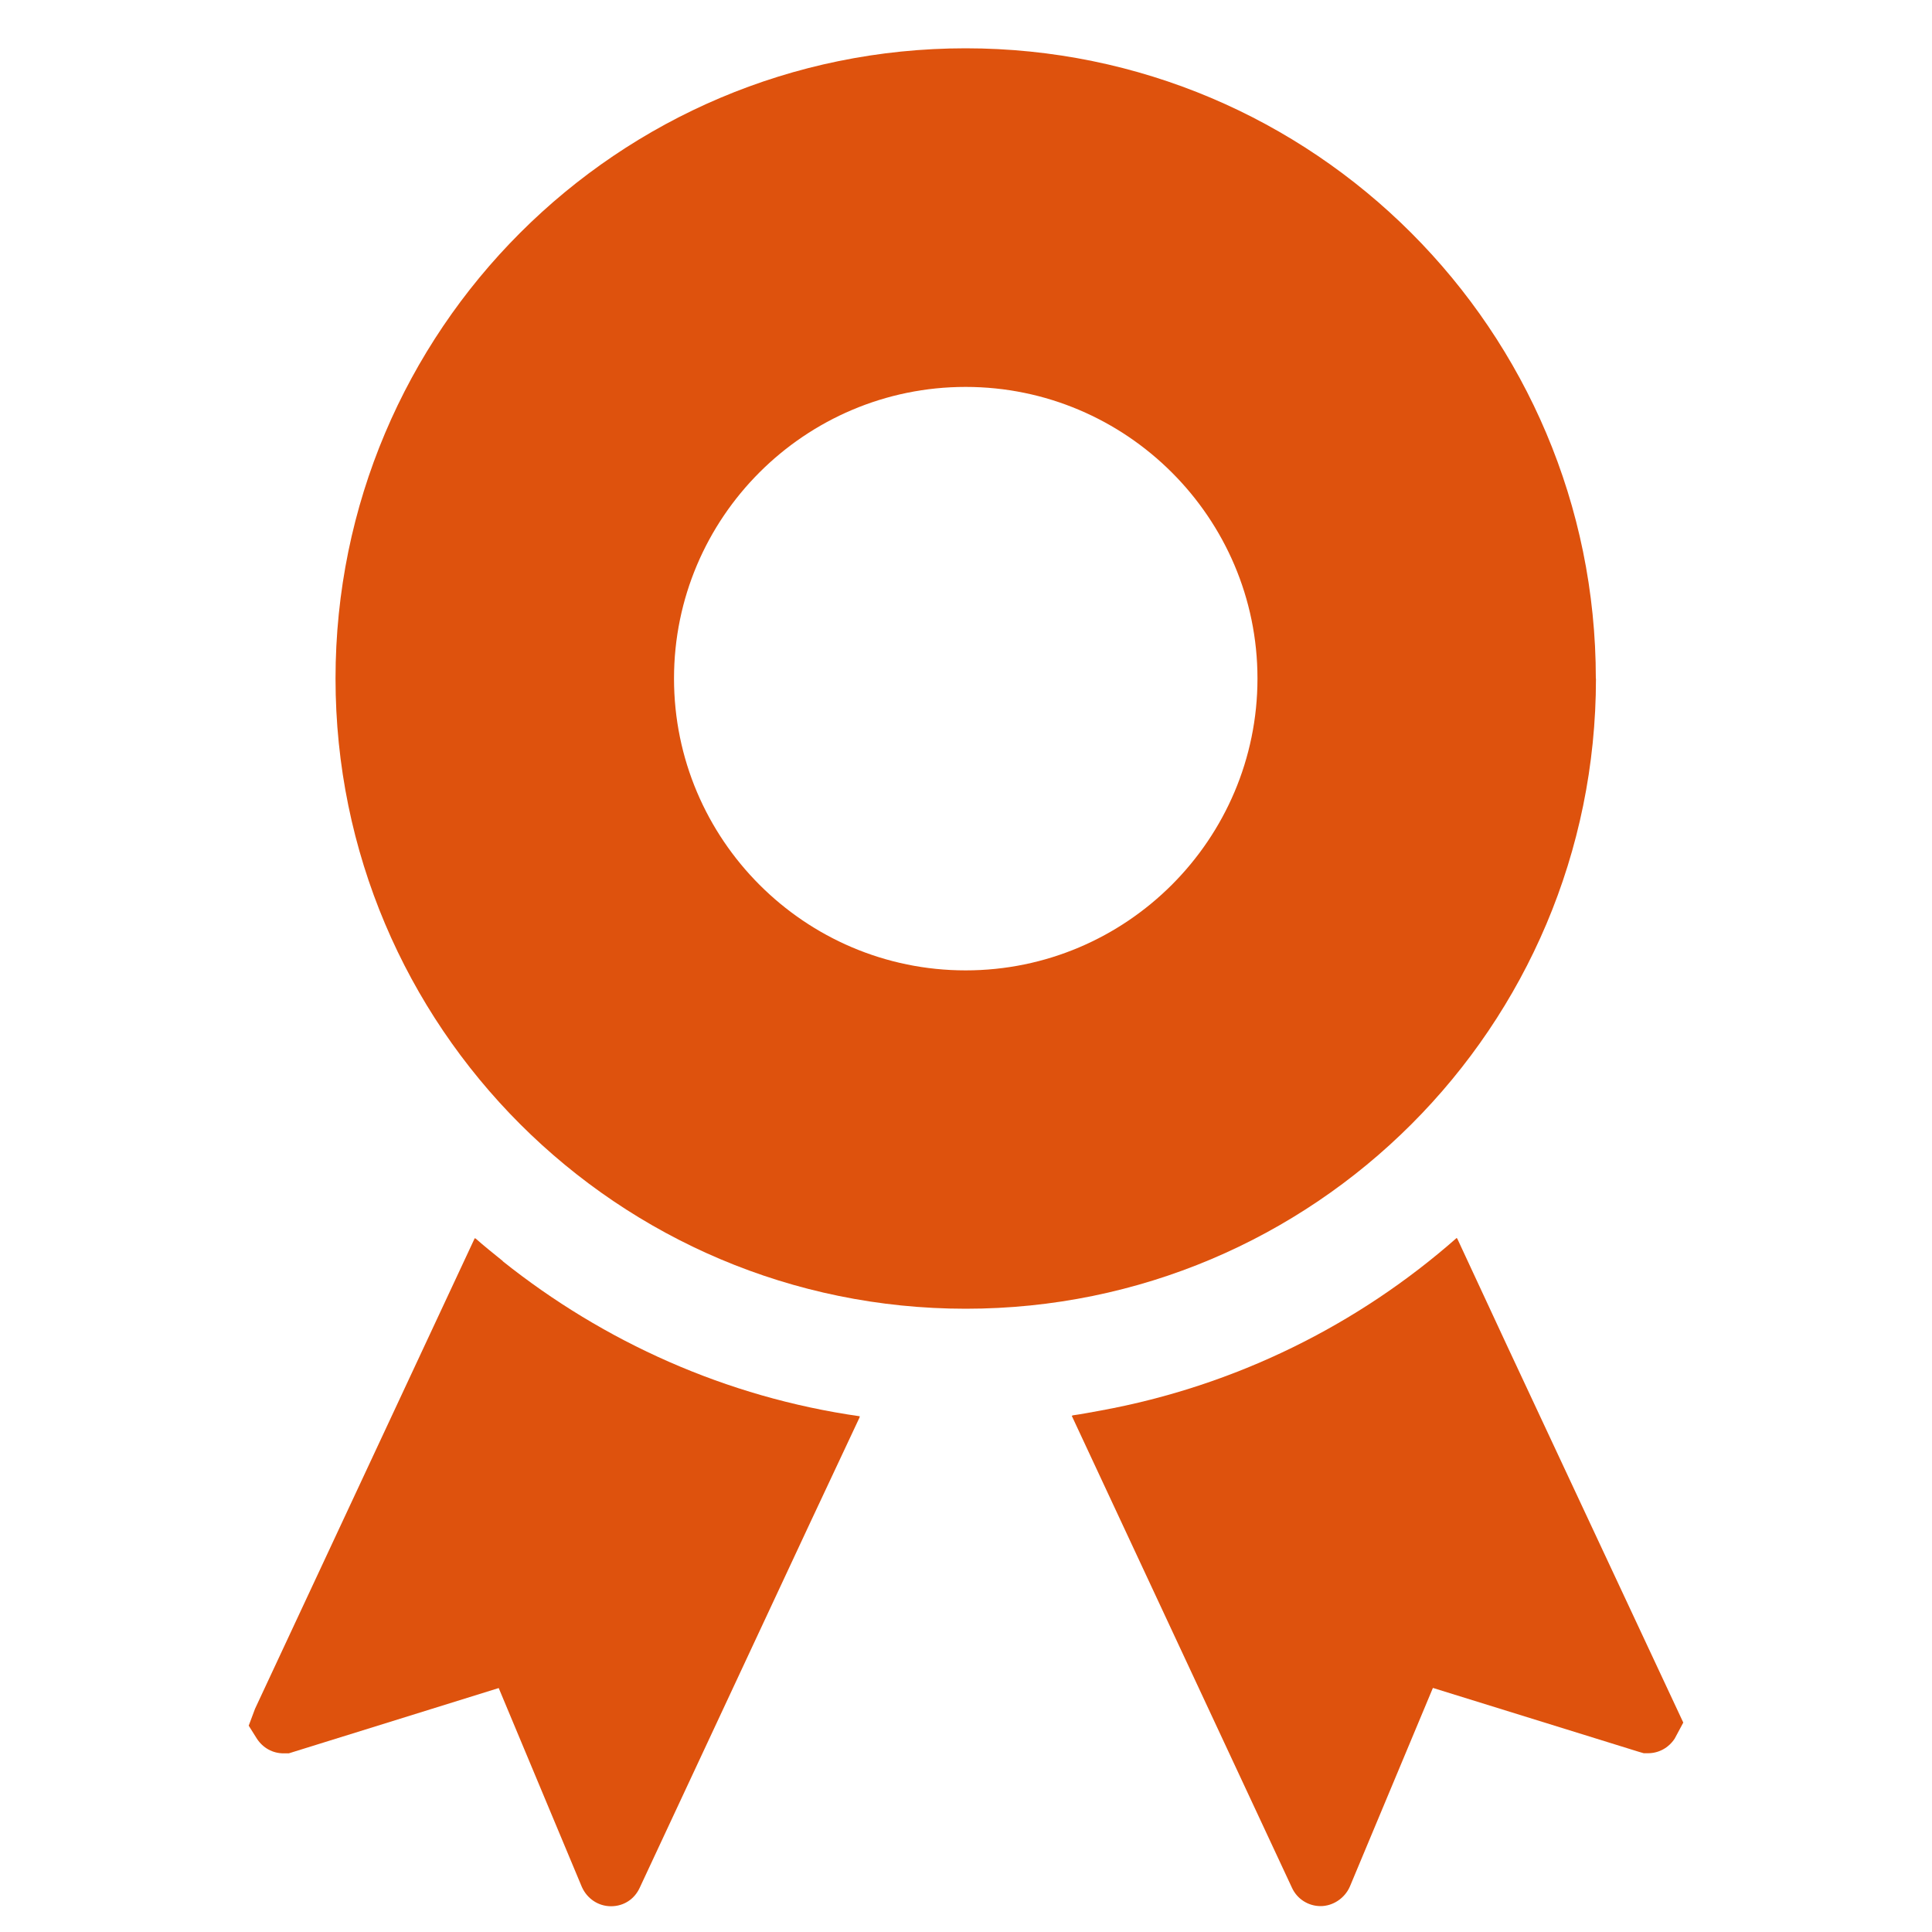
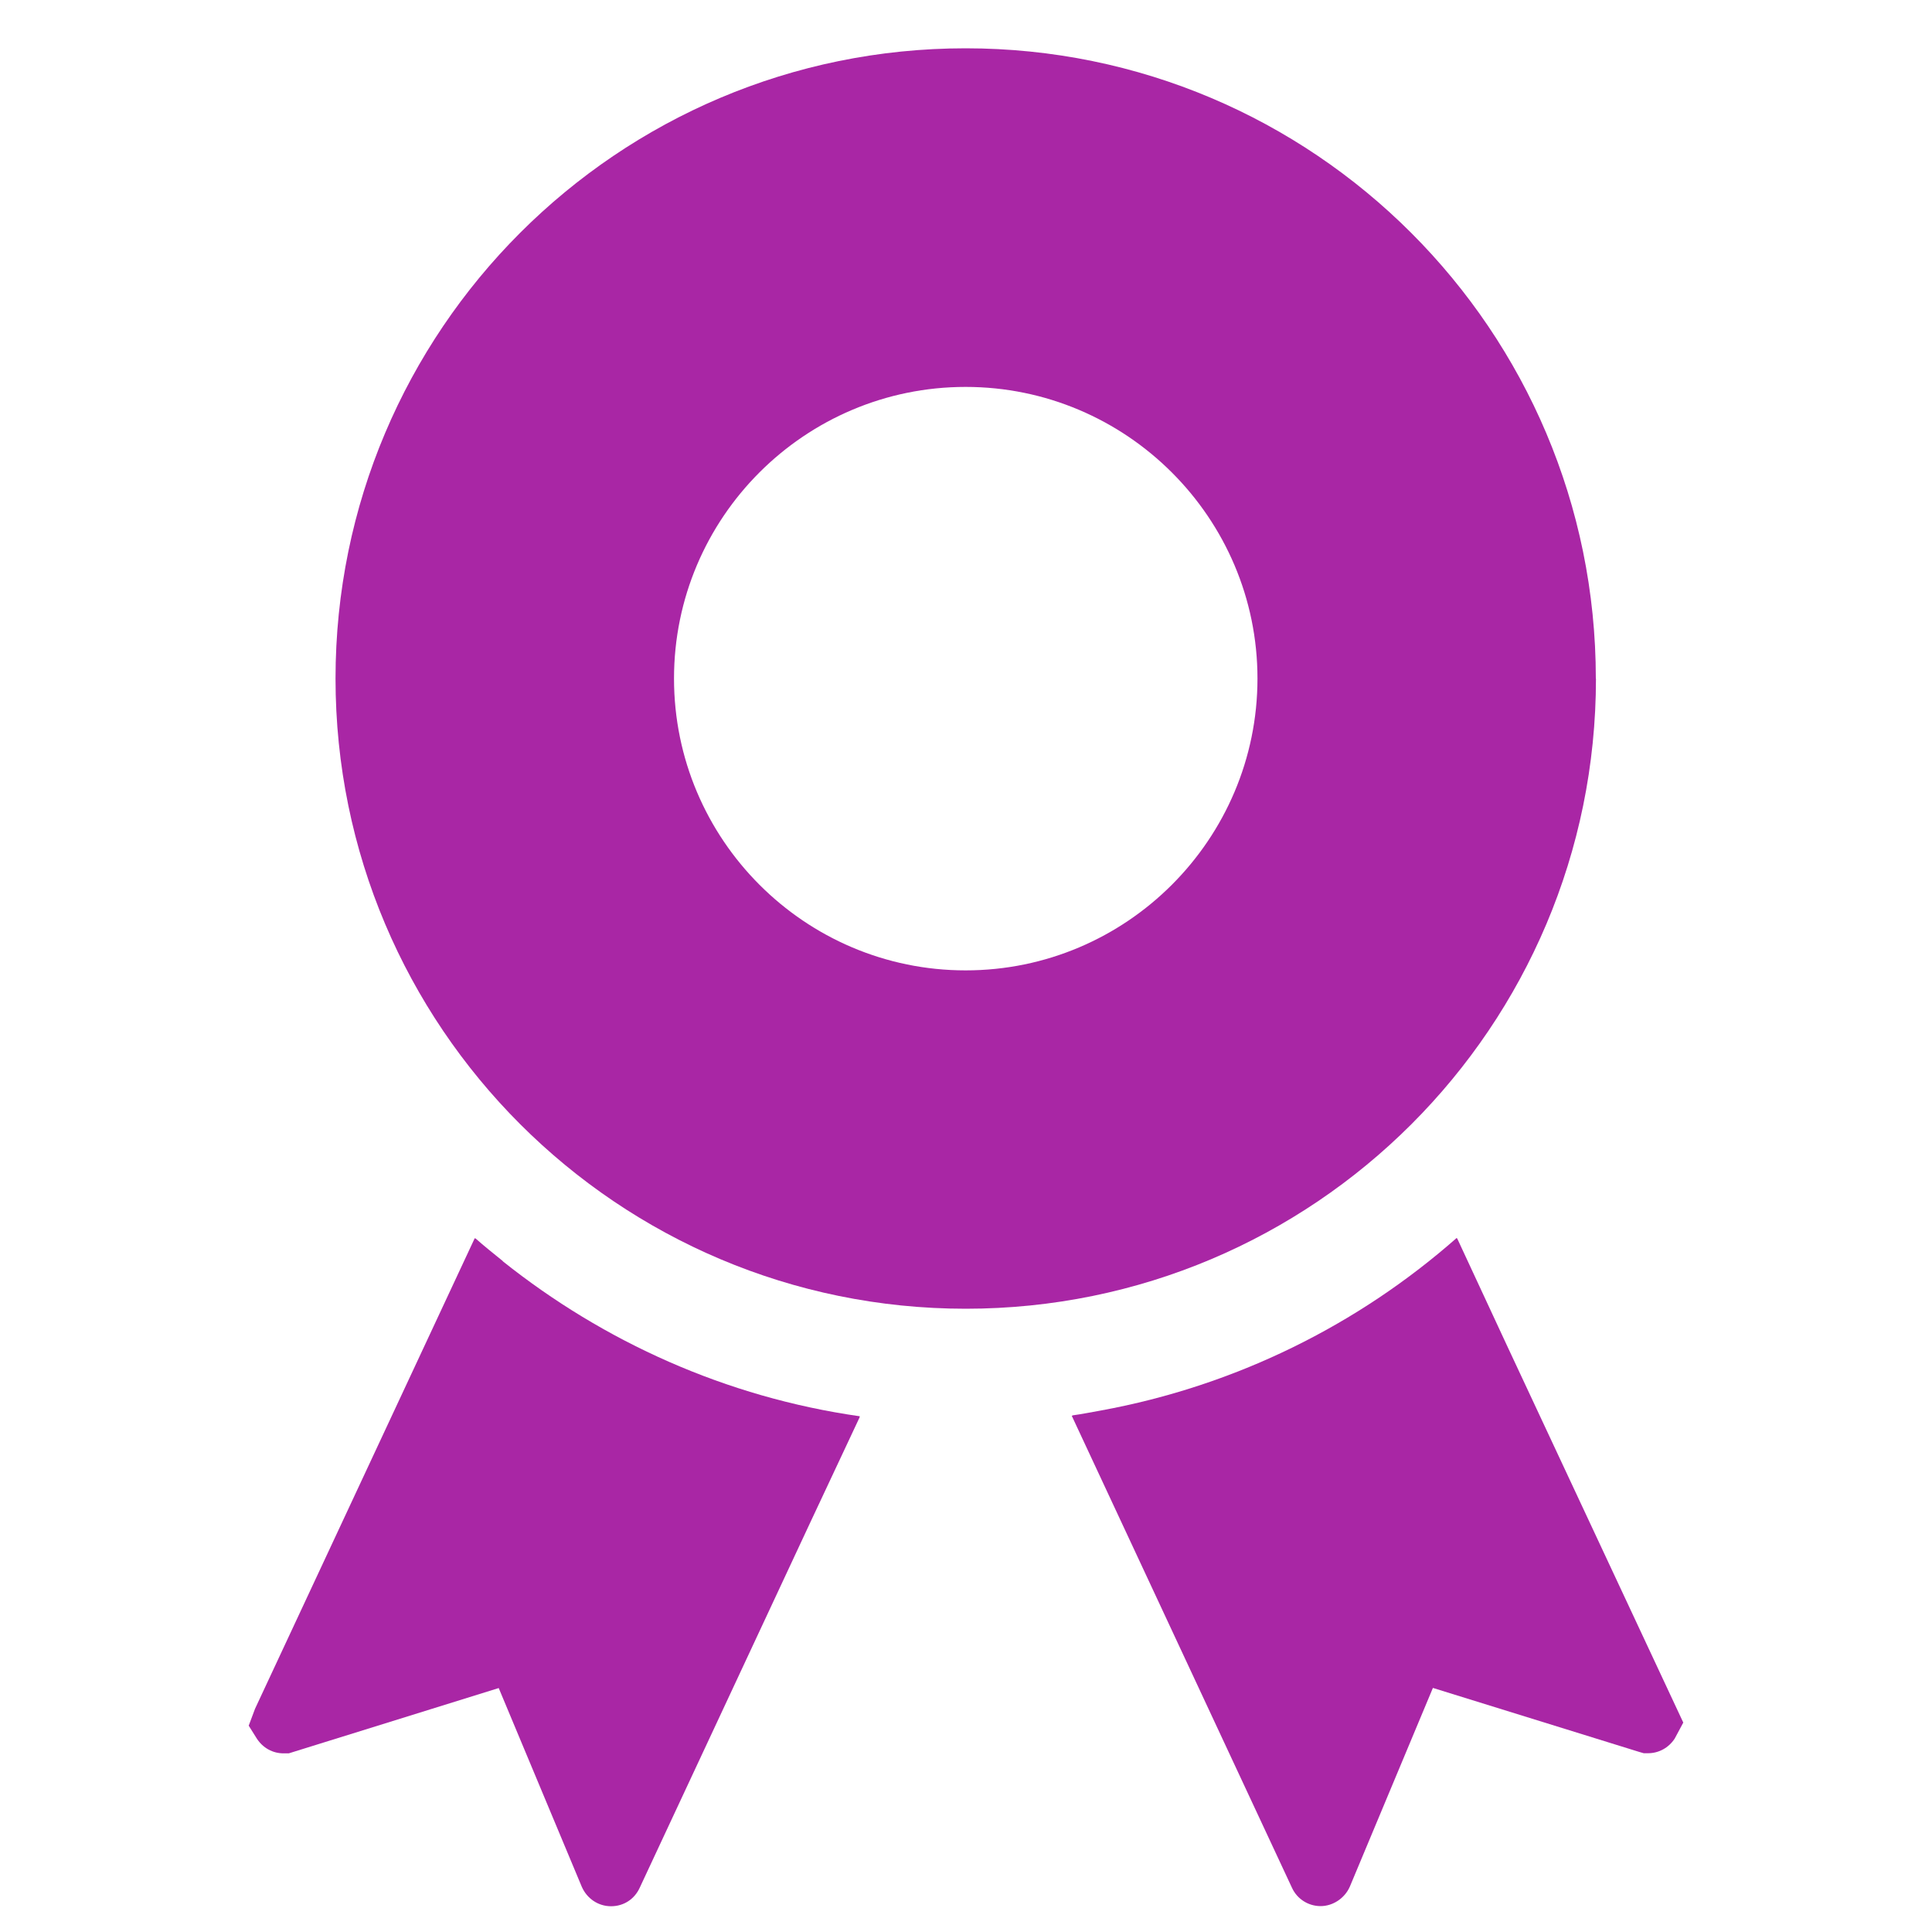
<svg xmlns="http://www.w3.org/2000/svg" id="_レイヤー_1" viewBox="0 0 150 150">
  <defs>
-     <style>.cls-1{fill:#de520d;}</style>
+     <style>.cls-1{fill:#a926a5;}</style>
  </defs>
  <path class="cls-1" d="m39.04,97.91c-.71-.58-1.44-1.15-2.12-1.76v.02s-.04-.03-.06-.04l-17.06,36.54-.49,1.31.64,1.02c.47.71,1.22,1.13,2.07,1.13h.4l16.3-5.07,6.45,15.43c.4.91,1.27,1.51,2.27,1.51s1.82-.56,2.22-1.42l13.19-28.25,3.9-8.31s-.01,0-.02,0l.03-.06c-10.39-1.48-19.88-5.78-27.73-12.04Z" />
  <path class="cls-1" d="m116.97,104.4l-3.83-8.24s0,0-.01.01l-.03-.06c-7.67,6.76-17.18,11.49-27.62,13.4-.74.13-1.47.28-2.21.38v.02s-.04,0-.06.01l17.1,36.65c.4.87,1.27,1.42,2.22,1.42s1.87-.6,2.27-1.51l6.45-15.43,15.99,4.96.38.11h.33c.84,0,1.6-.42,2.07-1.13l.67-1.25-13.72-29.34Z" />
  <path class="cls-1" d="m123.9,52.68c0-27.02-21.91-48.93-48.93-48.93S26.05,25.66,26.05,52.68s21.91,48.93,48.93,48.93,48.93-21.88,48.93-48.93Zm-48.93,22.66c-12.48,0-22.64-10.16-22.64-22.66s10.16-22.64,22.64-22.64,22.66,10.16,22.66,22.64-10.16,22.66-22.66,22.66Z" />
</svg>
